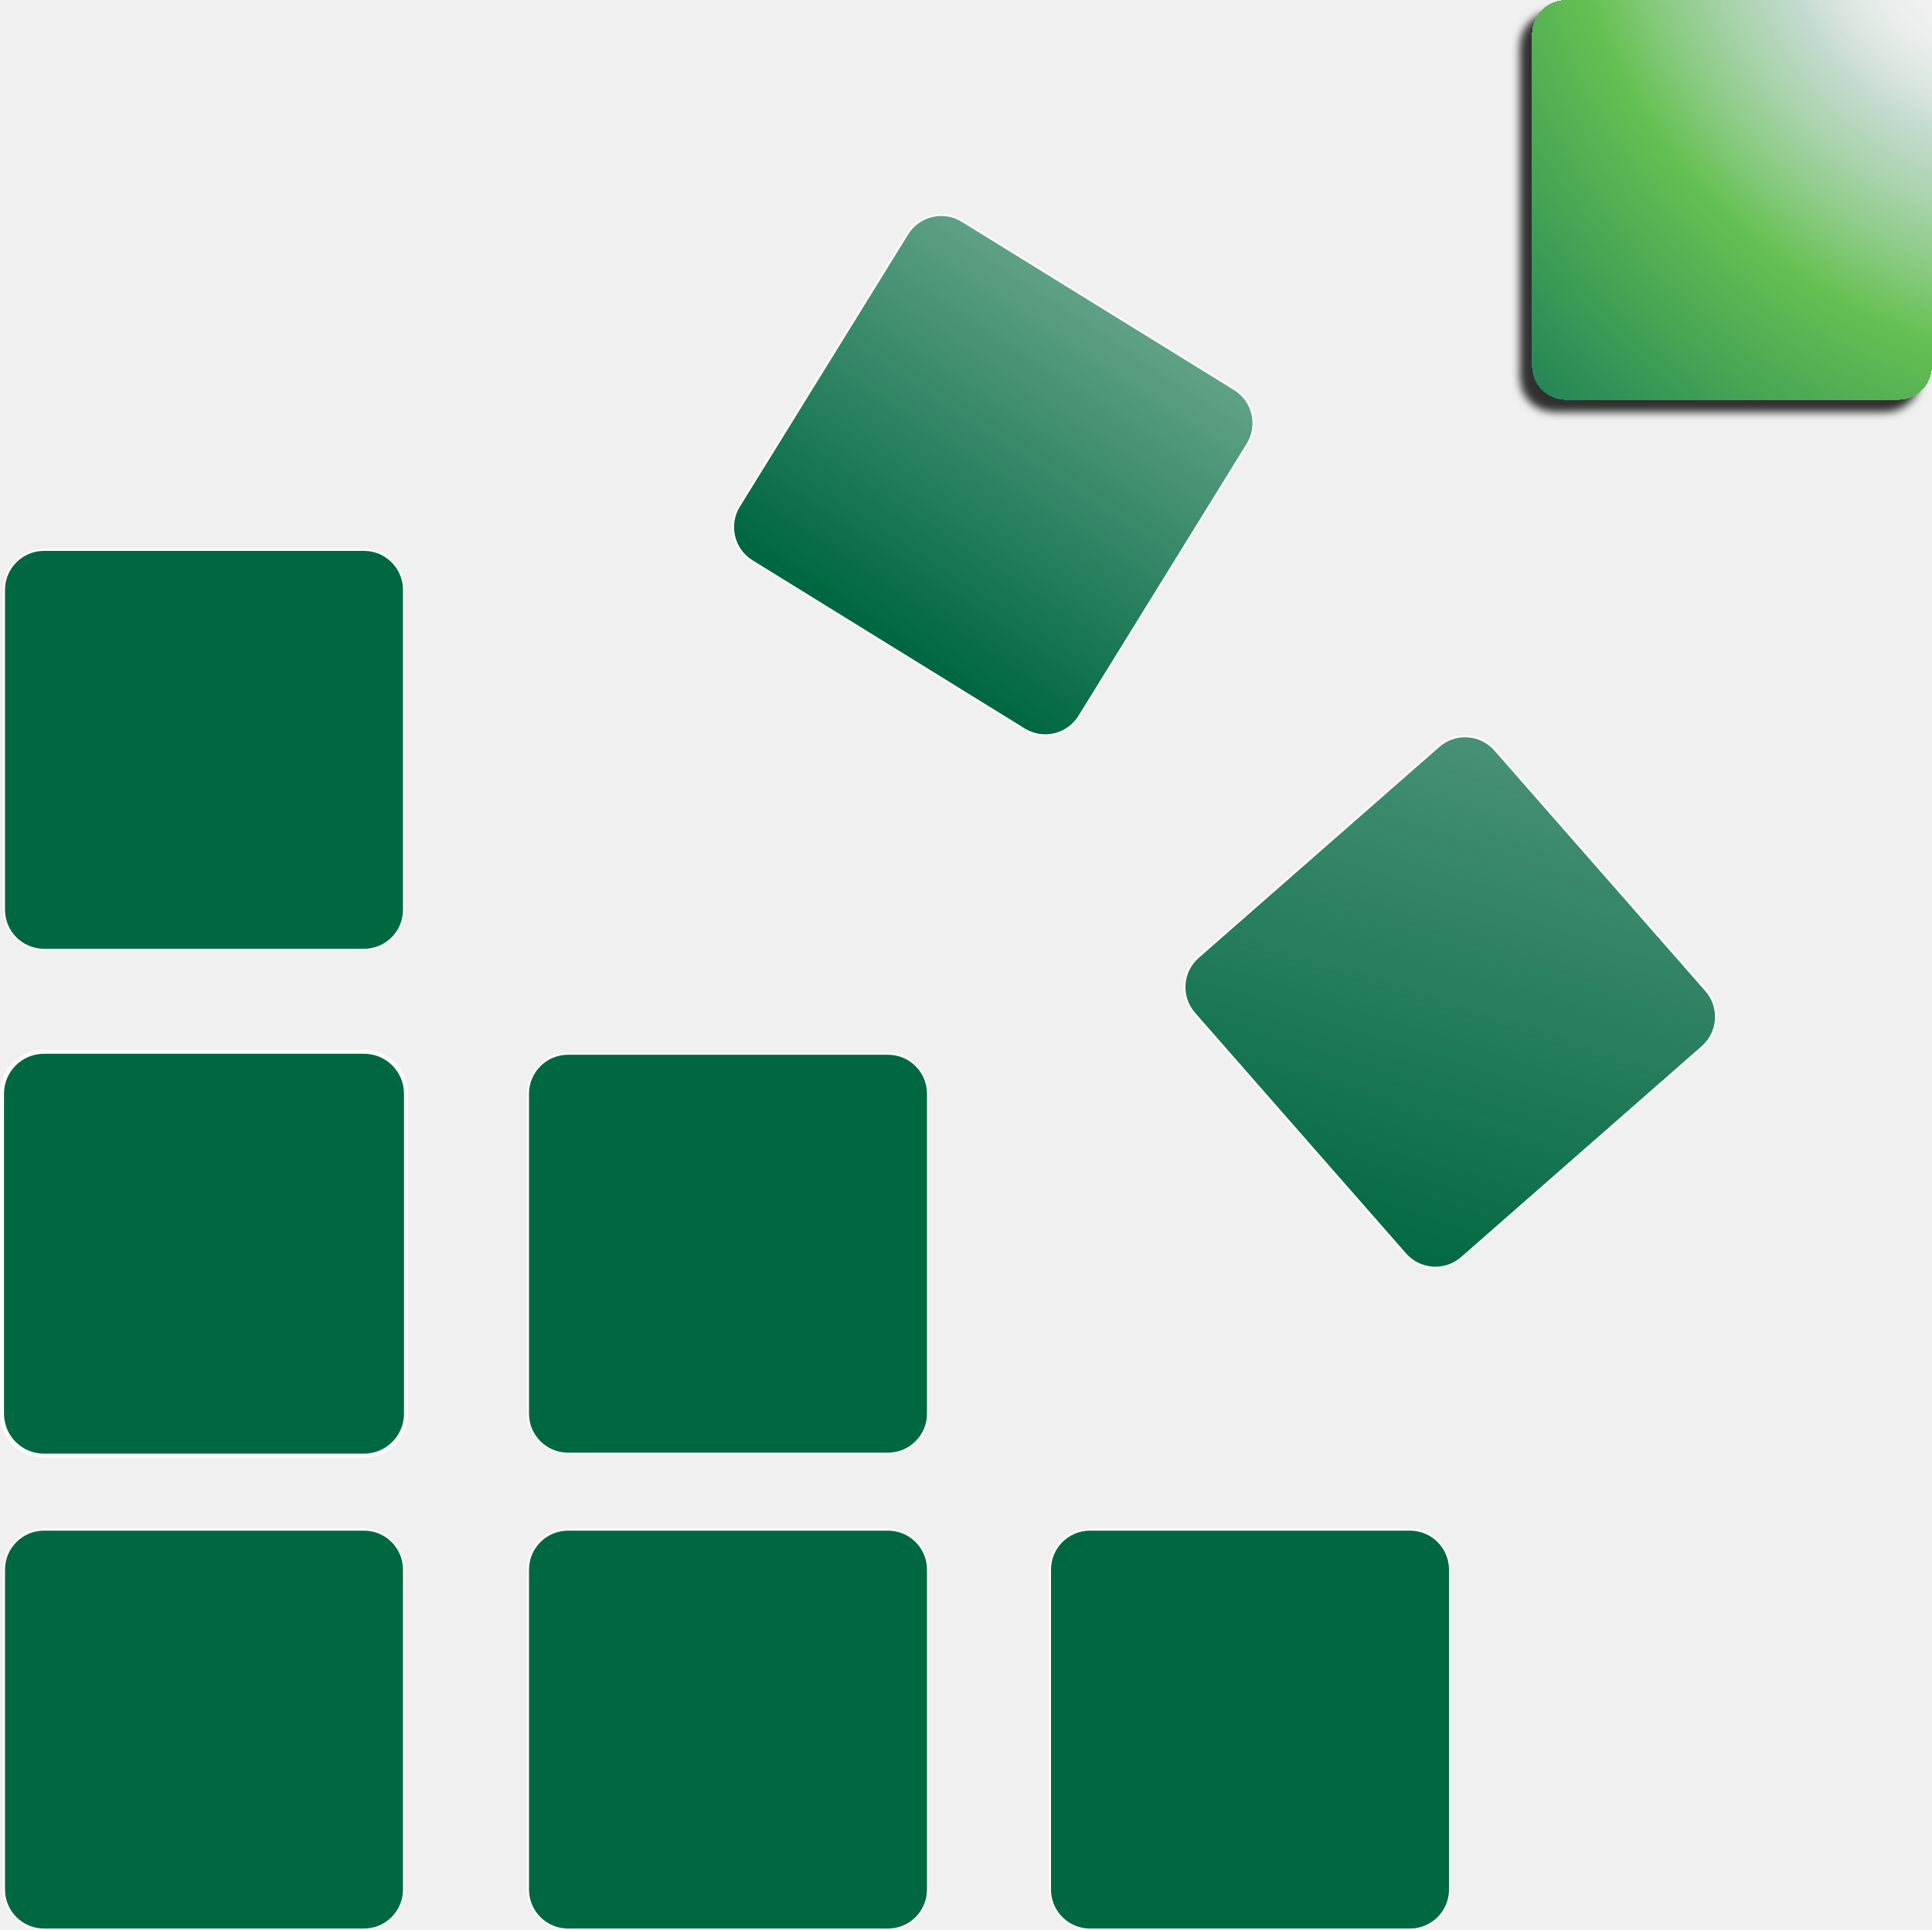
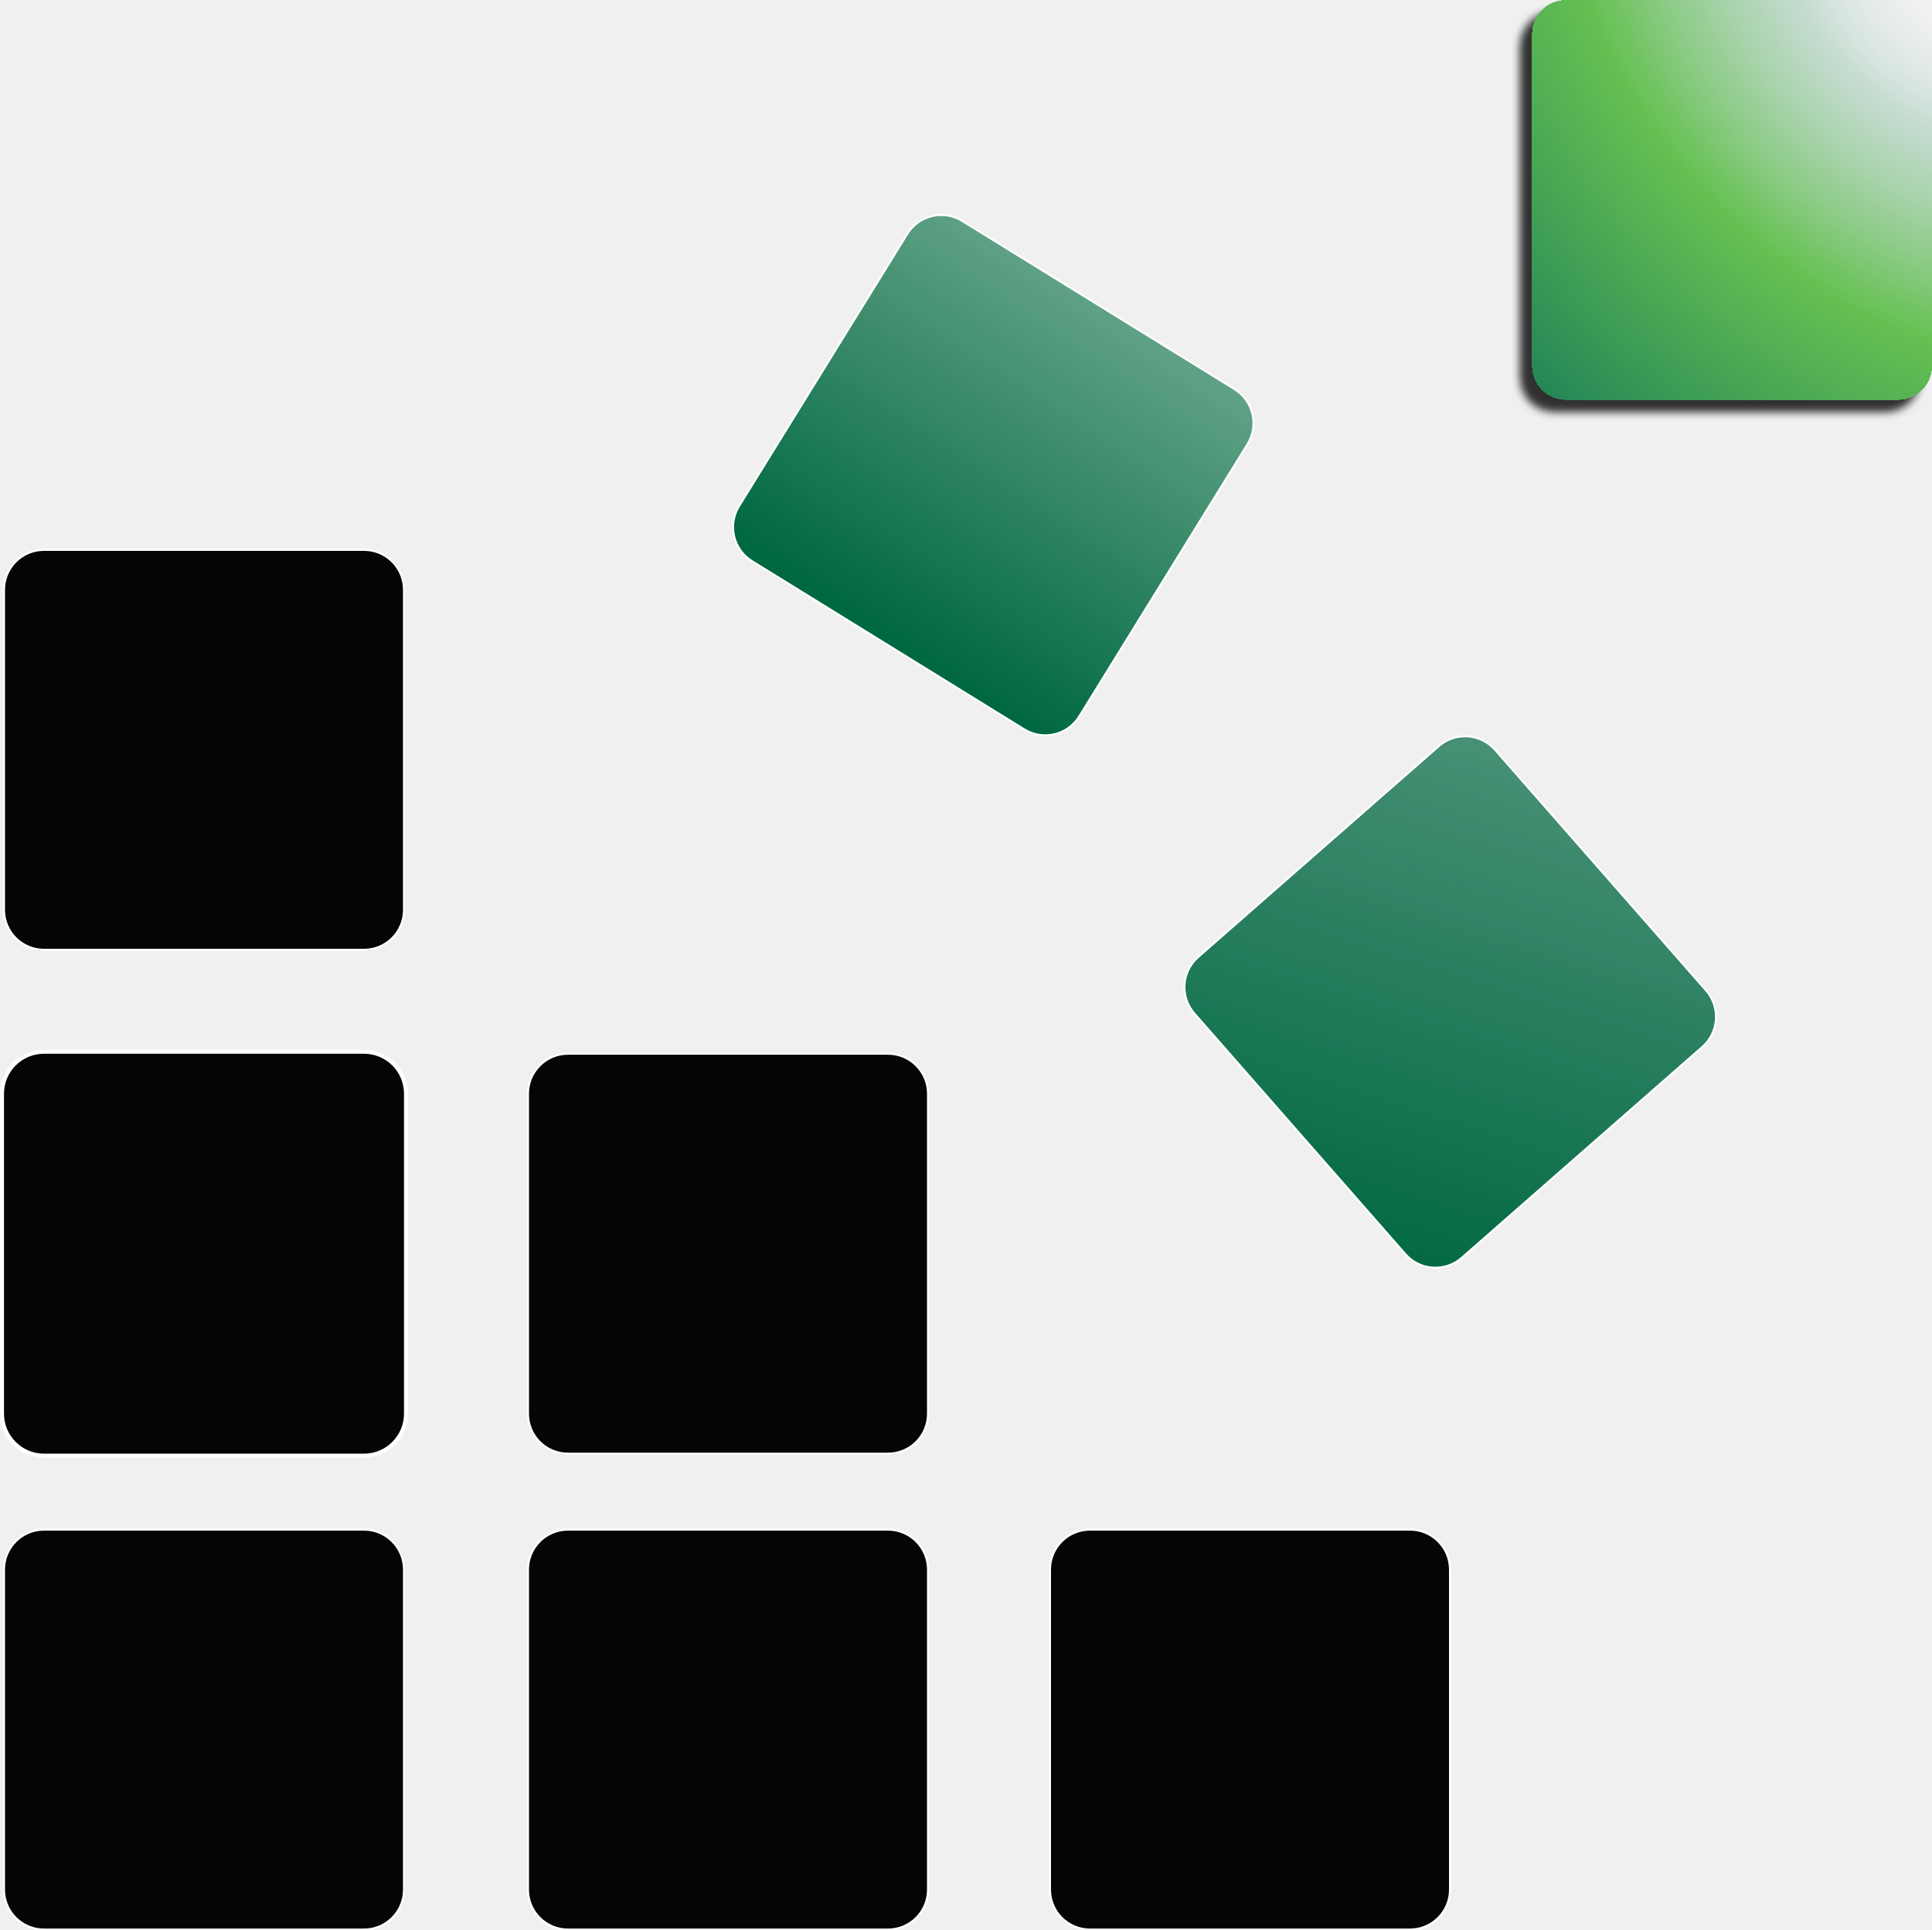
<svg xmlns="http://www.w3.org/2000/svg" width="966" height="965" viewBox="0 0 966 965" fill="none">
-   <rect x="2" y="765" width="200" height="200" rx="20" fill="#006841" />
+   <rect x="2" y="765" width="200" height="200" rx="20" fill="#050505" />
  <rect x="2" y="765" width="200" height="200" rx="20" stroke="white" />
-   <rect x="584" y="491.85" width="200" height="200" rx="20" transform="rotate(-41.2428 584 491.85)" fill="url(#paint0_linear_3_6)" />
+   <rect x="584" y="491.85" width="200" height="200" rx="20" transform="rotate(-41.2428 584 491.85)" fill="url(#paint0_linear_4_2)" />
  <rect x="584" y="491.85" width="200" height="200" rx="20" transform="rotate(-41.2428 584 491.85)" stroke="white" />
-   <rect x="359" y="270.135" width="200" height="200" rx="20" transform="rotate(-58.2851 359 270.135)" fill="url(#paint1_linear_3_6)" />
+   <rect x="359" y="270.135" width="200" height="200" rx="20" transform="rotate(-58.2851 359 270.135)" fill="url(#paint1_linear_4_2)" />
  <rect x="359" y="270.135" width="200" height="200" rx="20" transform="rotate(-58.2851 359 270.135)" stroke="white" />
-   <rect x="264" y="527" width="200" height="200" rx="20" fill="#006841" />
+   <rect x="264" y="527" width="200" height="200" rx="20" fill="#050505" />
  <rect x="264" y="527" width="200" height="200" rx="20" stroke="white" />
-   <rect x="2" y="275" width="200" height="200" rx="20" fill="#006841" />
+   <rect x="2" y="275" width="200" height="200" rx="20" fill="#050505" />
  <rect x="2" y="275" width="200" height="200" rx="20" stroke="white" />
-   <g filter="url(#filter0_d_3_6)">
-     <rect x="766" width="200" height="200" rx="17" fill="url(#paint2_radial_3_6)" fill-opacity="0.85" shape-rendering="crispEdges" />
+   <g filter="url(#filter0_d_4_2)">
+     <rect x="766" width="200" height="200" rx="17" fill="url(#paint2_radial_4_2)" fill-opacity="0.85" shape-rendering="crispEdges" />
  </g>
-   <rect x="1" y="526" width="202" height="202" rx="21" fill="#006841" stroke="white" stroke-width="2" />
-   <rect x="525" y="765" width="200" height="200" rx="20" fill="#006841" />
+   <rect x="1" y="526" width="202" height="202" rx="21" fill="#050505" stroke="white" stroke-width="2" />
+   <rect x="525" y="765" width="200" height="200" rx="20" fill="#050505" />
  <rect x="525" y="765" width="200" height="200" rx="20" stroke="white" />
-   <rect x="264" y="765" width="200" height="200" rx="20" fill="#006841" />
+   <rect x="264" y="765" width="200" height="200" rx="20" fill="#050505" />
  <rect x="264" y="765" width="200" height="200" rx="20" stroke="white" />
  <defs>
-     <filter id="filter0_d_3_6" x="756" y="0" width="210" height="210" filterUnits="userSpaceOnUse" color-interpolation-filters="sRGB">
+     <filter id="filter0_d_4_2" x="756" y="0" width="210" height="210" filterUnits="userSpaceOnUse" color-interpolation-filters="sRGB">
      <feFlood flood-opacity="0" result="BackgroundImageFix" />
      <feColorMatrix in="SourceAlpha" type="matrix" values="0 0 0 0 0 0 0 0 0 0 0 0 0 0 0 0 0 0 127 0" result="hardAlpha" />
      <feOffset dx="-6" dy="6" />
      <feGaussianBlur stdDeviation="2" />
      <feComposite in2="hardAlpha" operator="out" />
      <feColorMatrix type="matrix" values="0 0 0 0 0 0 0 0 0 0 0 0 0 0 0 0 0 0 0.8 0" />
-       <feBlend mode="normal" in2="BackgroundImageFix" result="effect1_dropShadow_3_6" />
-       <feBlend mode="normal" in="SourceGraphic" in2="effect1_dropShadow_3_6" result="shape" />
+       <feBlend mode="normal" in2="BackgroundImageFix" result="effect1_dropShadow_4_2" />
+       <feBlend mode="normal" in="SourceGraphic" in2="effect1_dropShadow_4_2" result="shape" />
    </filter>
-     <linearGradient id="paint0_linear_3_6" x1="576.748" y1="685.18" x2="1353.4" y2="215.731" gradientUnits="userSpaceOnUse">
+     <linearGradient id="paint0_linear_4_2" x1="576.748" y1="685.18" x2="1353.4" y2="215.731" gradientUnits="userSpaceOnUse">
      <stop stop-color="#006841" />
      <stop offset="1" stop-color="#006841" stop-opacity="0" />
    </linearGradient>
-     <linearGradient id="paint1_linear_3_6" x1="363.631" y1="372.484" x2="796.001" y2="384.481" gradientUnits="userSpaceOnUse">
+     <linearGradient id="paint1_linear_4_2" x1="363.631" y1="372.484" x2="796.001" y2="384.481" gradientUnits="userSpaceOnUse">
      <stop stop-color="#006841" />
      <stop offset="0.884" stop-color="#00713D" stop-opacity="0.219" />
      <stop offset="1" stop-color="white" stop-opacity="0" />
    </linearGradient>
-     <radialGradient id="paint2_radial_3_6" cx="0" cy="0" r="1" gradientUnits="userSpaceOnUse" gradientTransform="translate(973 -8.00002) rotate(135) scale(288.5 387.301)">
+     <radialGradient id="paint2_radial_4_2" cx="0" cy="0" r="1" gradientUnits="userSpaceOnUse" gradientTransform="translate(973 -8.00002) rotate(135) scale(288.5 387.301)">
      <stop stop-color="#FAFAFA" stop-opacity="0" />
      <stop offset="0.23" stop-color="#ADD0BF" stop-opacity="0.77" />
      <stop offset="0.549" stop-color="#4DB836" />
      <stop offset="1" stop-color="#00733C" />
    </radialGradient>
  </defs>
</svg>
